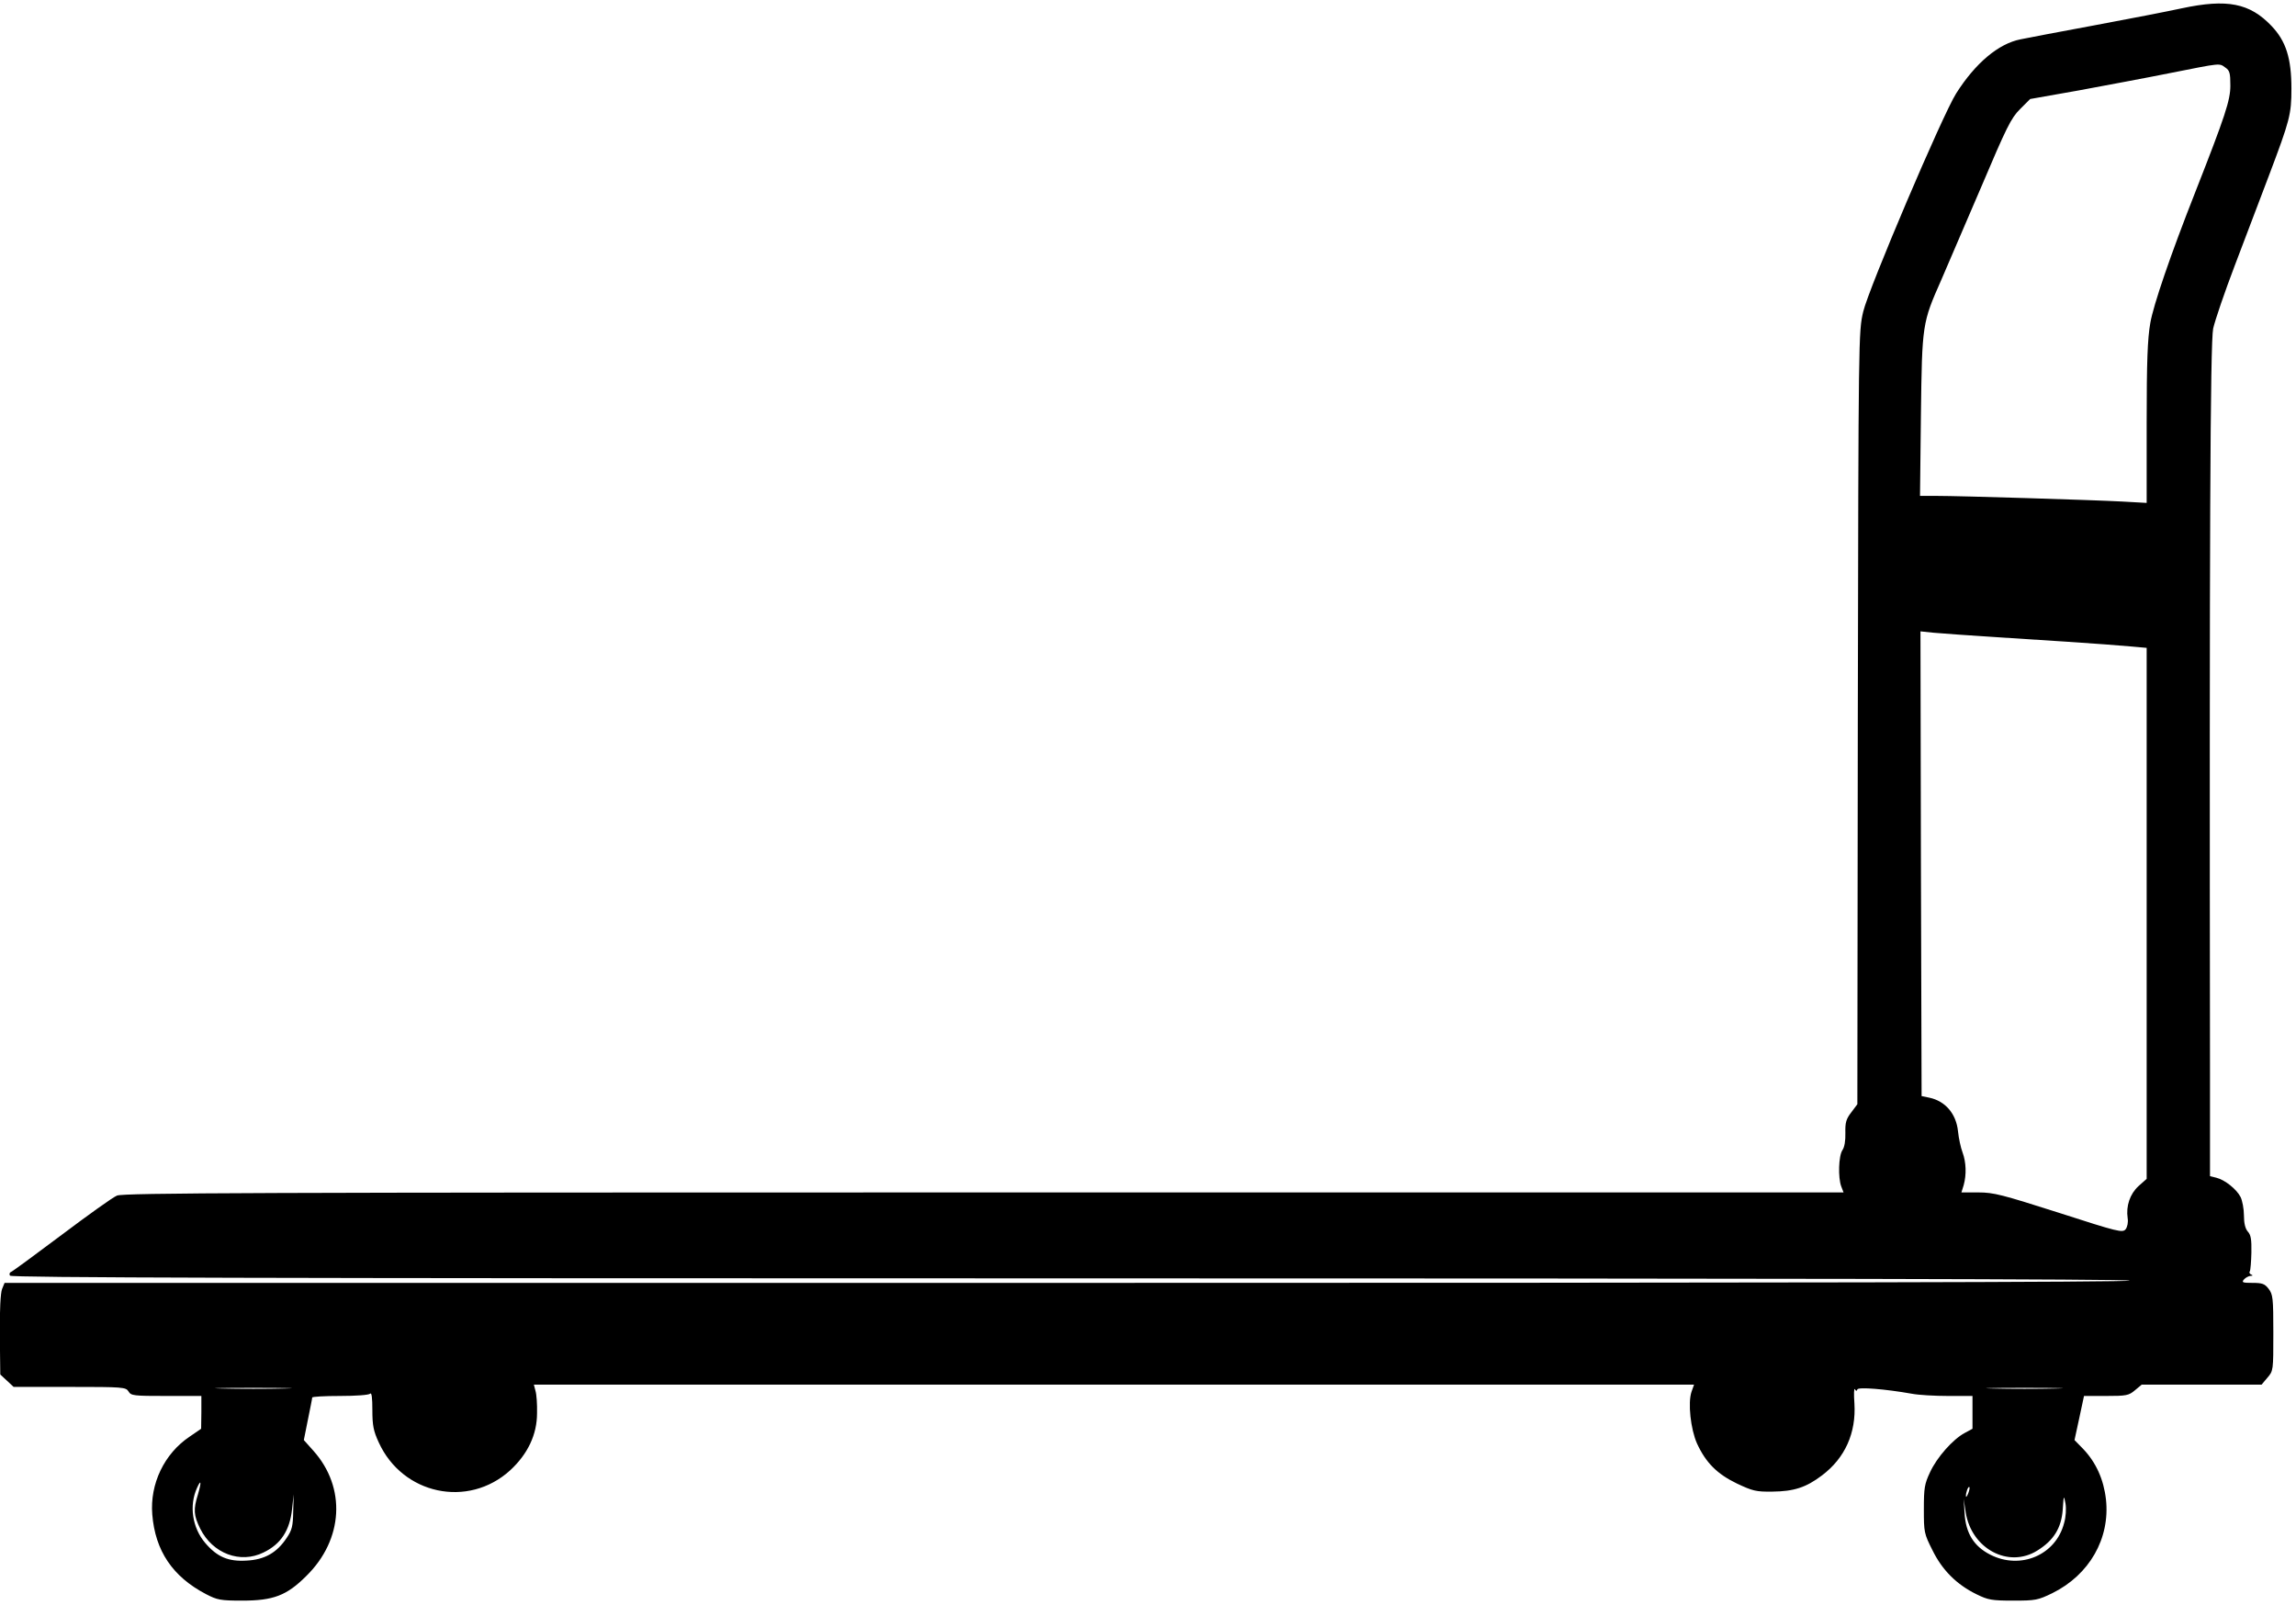
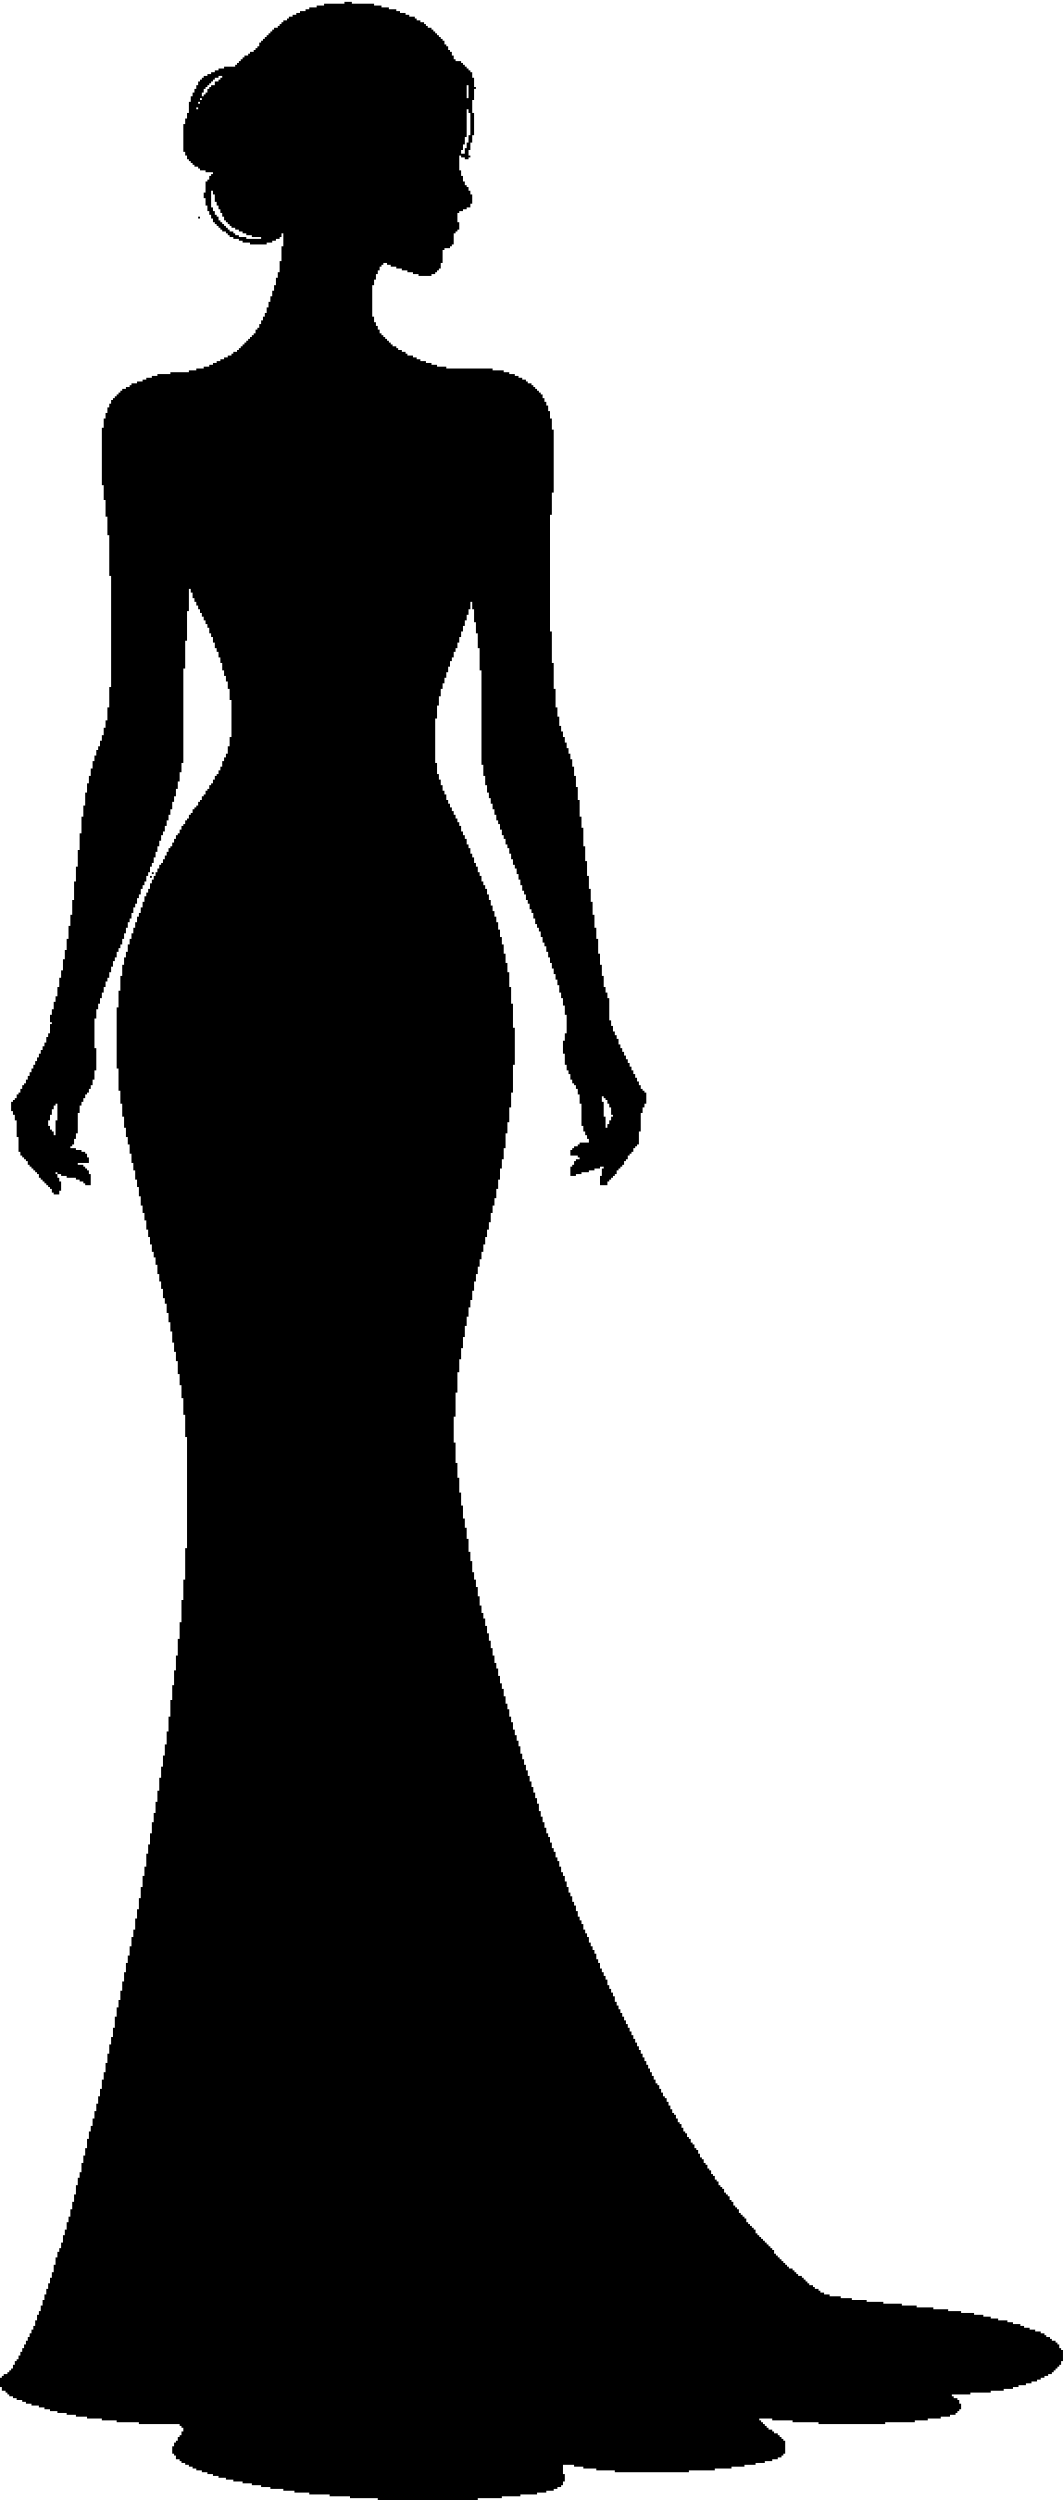
- <svg xmlns="http://www.w3.org/2000/svg" viewBox="262.98 132.72 1015.04 709.31" preserveAspectRatio="xMidYMax meet" class="pointer-events-none text-slate-900" style="width: 92%; height: 92%;">
+ <svg xmlns="http://www.w3.org/2000/svg" viewBox="328 74 574 1350" preserveAspectRatio="xMidYMax meet" class="pointer-events-none text-slate-900" style="width: 92%; height: 92%;">
  <g>
-     <g transform="translate(0,1024) scale(0.1,-0.1)" fill="currentColor" stroke="none">
-       <path d="M12275 8876 c-60 -13 -234 -47 -385 -75 -151 -28 -299 -56 -327 -62 -98 -19 -200 -105 -285 -239 -60 -94 -387 -863 -411 -965 -21 -89 -21 -104 -24 -1798 l-2 -1707 -27 -36 c-23 -30 -27 -45 -26 -91 1 -35 -4 -63 -13 -76 -17 -25 -20 -122 -5 -161 l10 -26 -3801 0 c-3210 0 -3805 -2 -3832 -14 -18 -7 -128 -86 -245 -174 -117 -88 -218 -162 -224 -164 -6 -2 -8 -10 -4 -16 5 -9 1077 -12 4686 -12 3108 0 4681 -3 4685 -10 4 -7 -1563 -10 -4695 -10 l-4700 0 -11 -27 c-7 -17 -11 -96 -10 -203 l2 -175 29 -27 30 -28 248 0 c236 0 248 -1 260 -20 11 -19 23 -20 167 -20 l155 0 0 -72 -1 -73 -51 -35 c-112 -75 -176 -209 -165 -344 13 -161 90 -275 237 -352 50 -26 64 -29 160 -29 138 0 197 22 284 109 164 161 177 391 31 554 l-42 47 18 90 c10 50 19 93 19 98 0 4 55 7 123 7 69 0 127 4 133 10 7 7 10 -18 10 -72 0 -69 5 -93 28 -143 105 -231 395 -293 581 -124 78 72 119 158 119 253 1 39 -2 83 -7 99 l-7 27 2564 0 2565 0 -11 -31 c-17 -49 -4 -166 24 -229 39 -85 89 -135 176 -177 70 -33 85 -37 157 -36 95 1 149 18 220 72 102 77 151 188 143 318 -3 41 -2 69 2 63 5 -9 9 -9 11 -1 4 11 121 2 240 -19 30 -6 103 -10 162 -10 l107 0 0 -73 0 -72 -35 -19 c-52 -28 -123 -108 -153 -174 -24 -51 -27 -69 -27 -163 0 -101 1 -108 38 -181 43 -88 107 -152 195 -195 51 -25 67 -28 162 -28 99 0 109 2 173 33 164 81 256 242 237 415 -10 88 -44 163 -100 222 l-39 40 21 97 21 98 98 0 c89 0 100 2 127 25 l30 25 265 0 265 0 26 31 c26 30 26 32 26 198 0 155 -2 170 -21 195 -17 22 -28 26 -71 26 -44 0 -49 2 -38 15 7 8 20 15 29 16 10 0 12 2 3 6 -6 2 -10 9 -6 14 3 5 6 42 7 83 1 58 -2 78 -16 93 -11 13 -17 36 -17 72 0 28 -7 65 -15 81 -18 35 -70 76 -107 85 l-28 7 0 457 c-3 2344 1 3229 14 3291 8 36 51 162 96 280 45 118 112 296 150 395 93 246 100 272 100 386 0 134 -24 210 -88 277 -96 101 -196 121 -397 78z m193 -262 c19 -13 22 -24 22 -80 0 -64 -22 -132 -156 -473 -108 -274 -185 -499 -198 -577 -12 -69 -16 -167 -16 -442 l0 -353 -107 6 c-129 7 -717 25 -821 25 l-74 0 4 358 c5 403 6 407 90 597 24 55 102 237 174 405 115 271 134 310 174 350 l45 45 215 38 c118 22 301 56 405 77 227 45 215 44 243 24z m-1008 -2519 c124 -8 263 -17 310 -20 138 -9 211 -15 283 -21 l67 -6 0 -1174 0 -1174 -36 -32 c-38 -35 -56 -88 -48 -142 3 -18 -1 -38 -9 -49 -14 -16 -32 -12 -295 73 -251 80 -288 90 -356 90 l-75 0 10 32 c13 47 11 102 -5 145 -8 21 -17 63 -20 93 -8 78 -56 134 -127 149 l-34 7 -3 1027 -2 1028 57 -6 c32 -3 159 -12 283 -20z m-7572 -3322 c-76 -2 -200 -2 -275 0 -76 1 -14 3 137 3 151 0 213 -2 138 -3z m7830 0 c-76 -2 -200 -2 -275 0 -76 1 -14 3 137 3 151 0 213 -2 138 -3z m-8213 -468 c-21 -67 -19 -93 10 -152 55 -110 177 -156 280 -105 77 37 116 98 126 192 l7 65 -2 -76 c-1 -64 -5 -82 -29 -117 -43 -65 -97 -96 -177 -100 -81 -5 -130 16 -183 78 -57 67 -72 165 -36 244 18 40 20 26 4 -29z m7826 4 c-5 -13 -10 -19 -10 -12 -1 15 10 45 15 40 3 -2 0 -15 -5 -28z m424 -131 c-36 -141 -192 -208 -326 -140 -73 37 -109 95 -114 184 l-4 63 9 -60 c26 -161 189 -248 316 -169 73 45 107 100 113 182 4 63 5 65 12 27 4 -23 2 -60 -6 -87z" />
-     </g>
+     <path d="M 514 75 H 518 V 76 H 530 V 77 H 534 V 78 H 538 V 79 H 542 V 80 H 544 V 81 H 547 V 82 H 549 V 83 H 552 V 84 H 553 V 85 H 555 V 86 H 557 V 87 H 558 V 88 H 559 V 89 H 561 V 90 H 562 V 91 H 563 V 92 H 564 V 93 H 565 V 94 H 566 V 95 H 567 V 96 H 568 V 98 H 569 V 99 H 570 V 101 H 571 V 102 H 572 V 104 H 573 V 106 H 574 V 107 H 577 V 108 H 578 V 109 H 579 V 110 H 580 V 111 H 581 V 112 H 582 V 113 H 583 V 116 H 584 V 121 H 585 V 122 H 584 V 128 H 583 V 135 H 584 V 147 H 583 V 151 H 582 V 155 H 581 V 158 H 582 V 159 H 581 V 160 H 579 V 159 H 577 V 158 H 576 V 166 H 577 V 169 H 578 V 172 H 579 V 174 H 580 V 175 H 581 V 177 H 582 V 179 H 583 V 184 H 582 V 186 H 580 V 187 H 578 V 188 H 576 V 189 H 575 V 194 H 576 V 198 H 575 V 199 H 574 V 200 H 573 V 206 H 572 V 207 H 571 V 208 H 568 V 209 H 567 V 216 H 566 V 219 H 565 V 220 H 564 V 221 H 563 V 222 H 561 V 223 H 554 V 222 H 551 V 221 H 548 V 220 H 545 V 219 H 542 V 218 H 539 V 217 H 537 V 216 H 535 V 217 H 534 V 218 H 533 V 220 H 532 V 222 H 531 V 225 H 530 V 228 H 529 V 245 H 530 V 248 H 531 V 250 H 532 V 252 H 533 V 254 H 534 V 255 H 535 V 256 H 536 V 257 H 537 V 258 H 538 V 259 H 539 V 260 H 540 V 261 H 542 V 262 H 543 V 263 H 545 V 264 H 547 V 265 H 548 V 266 H 551 V 267 H 553 V 268 H 555 V 269 H 558 V 270 H 561 V 271 H 564 V 272 H 569 V 273 H 594 V 274 H 600 V 275 H 603 V 276 H 606 V 277 H 608 V 278 H 610 V 279 H 612 V 280 H 613 V 281 H 615 V 282 H 616 V 283 H 617 V 284 H 618 V 285 H 619 V 286 H 620 V 287 H 621 V 289 H 622 V 291 H 623 V 293 H 624 V 296 H 625 V 300 H 626 V 306 H 627 V 340 H 626 V 352 H 625 V 415 H 626 V 432 H 627 V 446 H 628 V 456 H 629 V 461 H 630 V 466 H 631 V 469 H 632 V 472 H 633 V 475 H 634 V 478 H 635 V 481 H 636 V 484 H 637 V 488 H 638 V 493 H 639 V 499 H 640 V 506 H 641 V 515 H 642 V 521 H 643 V 531 H 644 V 539 H 645 V 547 H 646 V 554 H 647 V 561 H 648 V 568 H 649 V 575 H 650 V 581 H 651 V 589 H 652 V 595 H 653 V 601 H 654 V 607 H 655 V 610 H 656 V 613 H 657 V 625 H 658 V 628 H 659 V 631 H 660 V 633 H 661 V 635 H 662 V 638 H 663 V 640 H 664 V 642 H 665 V 644 H 666 V 646 H 667 V 648 H 668 V 650 H 669 V 652 H 670 V 654 H 671 V 656 H 672 V 658 H 673 V 660 H 674 V 662 H 675 V 663 H 676 V 664 H 677 V 670 H 676 V 672 H 675 V 675 H 674 V 685 H 673 V 692 H 672 V 693 H 671 V 694 H 670 V 696 H 669 V 697 H 668 V 698 H 667 V 700 H 666 V 701 H 665 V 703 H 664 V 704 H 663 V 705 H 662 V 706 H 661 V 708 H 660 V 709 H 659 V 710 H 658 V 711 H 657 V 712 H 656 V 714 H 652 V 709 H 653 V 705 H 654 V 704 H 652 V 705 H 649 V 706 H 646 V 707 H 642 V 708 H 639 V 709 H 636 V 704 H 637 V 703 H 638 V 701 H 639 V 700 H 641 V 699 H 640 V 698 H 636 V 695 H 637 V 694 H 638 V 693 H 640 V 692 H 641 V 691 H 646 V 689 H 645 V 687 H 644 V 685 H 643 V 682 H 642 V 670 H 641 V 665 H 640 V 662 H 639 V 660 H 638 V 659 H 637 V 657 H 636 V 654 H 635 V 652 H 634 V 649 H 633 V 643 H 632 V 636 H 633 V 632 H 634 V 622 H 633 V 617 H 632 V 613 H 631 V 610 H 630 V 606 H 629 V 603 H 628 V 600 H 627 V 597 H 626 V 594 H 625 V 591 H 624 V 588 H 623 V 585 H 622 V 583 H 621 V 580 H 620 V 577 H 619 V 575 H 618 V 573 H 617 V 570 H 616 V 567 H 615 V 565 H 614 V 562 H 613 V 560 H 612 V 557 H 611 V 555 H 610 V 552 H 609 V 549 H 608 V 546 H 607 V 543 H 606 V 541 H 605 V 538 H 604 V 535 H 603 V 532 H 602 V 530 H 601 V 527 H 600 V 525 H 599 V 522 H 598 V 519 H 597 V 517 H 596 V 514 H 595 V 511 H 594 V 508 H 593 V 505 H 592 V 502 H 591 V 498 H 590 V 493 H 589 V 487 H 588 V 436 H 587 V 424 H 586 V 416 H 585 V 410 H 584 V 403 H 583 V 399 H 582 V 403 H 581 V 406 H 580 V 409 H 579 V 412 H 578 V 415 H 577 V 418 H 576 V 421 H 575 V 424 H 574 V 426 H 573 V 429 H 572 V 431 H 571 V 434 H 570 V 437 H 569 V 440 H 568 V 443 H 567 V 446 H 566 V 450 H 565 V 455 H 564 V 462 H 563 V 486 H 564 V 492 H 565 V 495 H 566 V 498 H 567 V 501 H 568 V 503 H 569 V 506 H 570 V 508 H 571 V 510 H 572 V 512 H 573 V 514 H 574 V 516 H 575 V 518 H 576 V 520 H 577 V 523 H 578 V 525 H 579 V 527 H 580 V 530 H 581 V 532 H 582 V 535 H 583 V 537 H 584 V 540 H 585 V 542 H 586 V 545 H 587 V 547 H 588 V 550 H 589 V 552 H 590 V 554 H 591 V 557 H 592 V 560 H 593 V 563 H 594 V 566 H 595 V 569 H 596 V 572 H 597 V 576 H 598 V 580 H 599 V 584 H 600 V 589 H 601 V 594 H 602 V 599 H 603 V 607 H 604 V 616 H 605 V 629 H 606 V 649 H 605 V 664 H 604 V 672 H 603 V 680 H 602 V 686 H 601 V 694 H 600 V 700 H 599 V 705 H 598 V 711 H 597 V 716 H 596 V 721 H 595 V 725 H 594 V 729 H 593 V 734 H 592 V 738 H 591 V 742 H 590 V 746 H 589 V 750 H 588 V 754 H 587 V 758 H 586 V 762 H 585 V 766 H 584 V 771 H 583 V 776 H 582 V 780 H 581 V 785 H 580 V 790 H 579 V 796 H 578 V 802 H 577 V 808 H 576 V 815 H 575 V 826 H 574 V 839 H 573 V 853 H 574 V 864 H 575 V 872 H 576 V 880 H 577 V 887 H 578 V 894 H 579 V 899 H 580 V 905 H 581 V 912 H 582 V 917 H 583 V 923 H 584 V 927 H 585 V 931 H 586 V 936 H 587 V 941 H 588 V 945 H 589 V 948 H 590 V 952 H 591 V 956 H 592 V 960 H 593 V 964 H 594 V 968 H 595 V 972 H 596 V 975 H 597 V 979 H 598 V 983 H 599 V 986 H 600 V 990 H 601 V 994 H 602 V 997 H 603 V 1001 H 604 V 1004 H 605 V 1008 H 606 V 1011 H 607 V 1014 H 608 V 1017 H 609 V 1021 H 610 V 1024 H 611 V 1027 H 612 V 1030 H 613 V 1033 H 614 V 1036 H 615 V 1039 H 616 V 1042 H 617 V 1045 H 618 V 1048 H 619 V 1052 H 620 V 1055 H 621 V 1058 H 622 V 1061 H 623 V 1064 H 624 V 1066 H 625 V 1069 H 626 V 1072 H 627 V 1074 H 628 V 1077 H 629 V 1079 H 630 V 1082 H 631 V 1085 H 632 V 1087 H 633 V 1090 H 634 V 1093 H 635 V 1096 H 636 V 1098 H 637 V 1101 H 638 V 1103 H 639 V 1106 H 640 V 1109 H 641 V 1111 H 642 V 1113 H 643 V 1116 H 644 V 1118 H 645 V 1120 H 646 V 1123 H 647 V 1125 H 648 V 1127 H 649 V 1129 H 650 V 1132 H 651 V 1134 H 652 V 1137 H 653 V 1139 H 654 V 1141 H 655 V 1143 H 656 V 1146 H 657 V 1148 H 658 V 1150 H 659 V 1152 H 660 V 1155 H 661 V 1157 H 662 V 1159 H 663 V 1161 H 664 V 1163 H 665 V 1165 H 666 V 1167 H 667 V 1169 H 668 V 1171 H 669 V 1173 H 670 V 1175 H 671 V 1177 H 672 V 1179 H 673 V 1181 H 674 V 1183 H 675 V 1185 H 676 V 1187 H 677 V 1189 H 678 V 1191 H 679 V 1193 H 680 V 1195 H 681 V 1197 H 682 V 1199 H 683 V 1200 H 684 V 1202 H 685 V 1204 H 686 V 1206 H 687 V 1207 H 688 V 1209 H 689 V 1211 H 690 V 1213 H 691 V 1215 H 692 V 1216 H 693 V 1218 H 694 V 1220 H 695 V 1221 H 696 V 1223 H 697 V 1225 H 698 V 1226 H 699 V 1228 H 700 V 1229 H 701 V 1231 H 702 V 1232 H 703 V 1234 H 704 V 1235 H 705 V 1237 H 706 V 1239 H 707 V 1240 H 708 V 1242 H 709 V 1243 H 710 V 1245 H 711 V 1246 H 712 V 1248 H 713 V 1249 H 714 V 1251 H 715 V 1252 H 716 V 1254 H 717 V 1255 H 718 V 1256 H 719 V 1258 H 720 V 1259 H 721 V 1260 H 722 V 1262 H 723 V 1263 H 724 V 1265 H 725 V 1266 H 726 V 1267 H 727 V 1269 H 728 V 1270 H 729 V 1271 H 730 V 1272 H 731 V 1274 H 732 V 1275 H 733 V 1276 H 734 V 1277 H 735 V 1278 H 736 V 1280 H 737 V 1281 H 738 V 1282 H 739 V 1283 H 740 V 1284 H 741 V 1285 H 742 V 1286 H 743 V 1287 H 744 V 1288 H 745 V 1289 H 746 V 1291 H 747 V 1292 H 748 V 1293 H 749 V 1294 H 750 V 1295 H 751 V 1296 H 752 V 1297 H 753 V 1298 H 754 V 1299 H 756 V 1300 H 757 V 1301 H 758 V 1302 H 759 V 1303 H 761 V 1304 H 762 V 1305 H 763 V 1306 H 764 V 1307 H 765 V 1308 H 767 V 1309 H 768 V 1310 H 770 V 1311 H 771 V 1312 H 773 V 1313 H 776 V 1314 H 782 V 1315 H 788 V 1316 H 796 V 1317 H 805 V 1318 H 815 V 1319 H 823 V 1320 H 832 V 1321 H 840 V 1322 H 847 V 1323 H 854 V 1324 H 859 V 1325 H 863 V 1326 H 867 V 1327 H 872 V 1328 H 875 V 1329 H 879 V 1330 H 881 V 1331 H 884 V 1332 H 887 V 1333 H 890 V 1334 H 892 V 1335 H 893 V 1336 H 895 V 1337 H 896 V 1338 H 898 V 1339 H 899 V 1340 H 900 V 1342 H 901 V 1343 H 902 V 1349 H 901 V 1351 H 900 V 1352 H 899 V 1353 H 898 V 1354 H 897 V 1355 H 896 V 1356 H 894 V 1357 H 892 V 1358 H 890 V 1359 H 888 V 1360 H 885 V 1361 H 882 V 1362 H 878 V 1363 H 875 V 1364 H 870 V 1365 H 863 V 1366 H 852 V 1367 H 842 V 1368 H 843 V 1369 H 845 V 1370 H 846 V 1372 H 847 V 1375 H 846 V 1376 H 845 V 1377 H 844 V 1378 H 841 V 1379 H 836 V 1380 H 829 V 1381 H 822 V 1382 H 806 V 1383 H 770 V 1382 H 756 V 1381 H 745 V 1380 H 738 V 1381 H 739 V 1382 H 740 V 1383 H 741 V 1384 H 742 V 1385 H 743 V 1386 H 745 V 1387 H 746 V 1388 H 748 V 1389 H 749 V 1390 H 750 V 1391 H 751 V 1392 H 752 V 1399 H 751 V 1400 H 750 V 1401 H 748 V 1402 H 745 V 1403 H 741 V 1404 H 736 V 1405 H 730 V 1406 H 723 V 1407 H 714 V 1408 H 700 V 1409 H 660 V 1408 H 650 V 1407 H 643 V 1406 H 638 V 1405 H 632 V 1410 H 633 V 1414 H 632 V 1416 H 631 V 1417 H 629 V 1418 H 627 V 1419 H 623 V 1420 H 618 V 1421 H 609 V 1422 H 599 V 1423 H 586 V 1424 H 532 V 1423 H 517 V 1422 H 506 V 1421 H 495 V 1420 H 487 V 1419 H 481 V 1418 H 474 V 1417 H 469 V 1416 H 464 V 1415 H 459 V 1414 H 454 V 1413 H 450 V 1412 H 446 V 1411 H 443 V 1410 H 440 V 1409 H 437 V 1408 H 434 V 1407 H 432 V 1406 H 430 V 1405 H 428 V 1404 H 426 V 1403 H 425 V 1402 H 423 V 1400 H 422 V 1399 H 421 V 1395 H 422 V 1393 H 423 V 1392 H 424 V 1390 H 425 V 1389 H 426 V 1387 H 427 V 1385 H 426 V 1384 H 425 V 1383 H 403 V 1382 H 391 V 1381 H 383 V 1380 H 375 V 1379 H 369 V 1378 H 364 V 1377 H 359 V 1376 H 355 V 1375 H 352 V 1374 H 349 V 1373 H 345 V 1372 H 342 V 1371 H 340 V 1370 H 337 V 1369 H 335 V 1368 H 333 V 1367 H 332 V 1366 H 331 V 1365 H 329 V 1363 H 328 V 1358 H 329 V 1357 H 330 V 1356 H 332 V 1355 H 333 V 1354 H 334 V 1353 H 335 V 1351 H 336 V 1349 H 337 V 1348 H 338 V 1346 H 339 V 1344 H 340 V 1342 H 341 V 1340 H 342 V 1338 H 343 V 1336 H 344 V 1334 H 345 V 1332 H 346 V 1330 H 347 V 1327 H 348 V 1324 H 349 V 1322 H 350 V 1319 H 351 V 1316 H 352 V 1313 H 353 V 1310 H 354 V 1307 H 355 V 1304 H 356 V 1301 H 357 V 1297 H 358 V 1293 H 359 V 1290 H 360 V 1288 H 361 V 1285 H 362 V 1281 H 363 V 1278 H 364 V 1274 H 365 V 1271 H 366 V 1267 H 367 V 1263 H 368 V 1259 H 369 V 1254 H 370 V 1250 H 371 V 1247 H 372 V 1242 H 373 V 1238 H 374 V 1234 H 375 V 1229 H 376 V 1225 H 377 V 1222 H 378 V 1218 H 379 V 1214 H 380 V 1210 H 381 V 1206 H 382 V 1202 H 383 V 1197 H 384 V 1193 H 385 V 1188 H 386 V 1183 H 387 V 1178 H 388 V 1174 H 389 V 1169 H 390 V 1163 H 391 V 1158 H 392 V 1154 H 393 V 1149 H 394 V 1144 H 395 V 1139 H 396 V 1134 H 397 V 1130 H 398 V 1125 H 399 V 1120 H 400 V 1116 H 401 V 1110 H 402 V 1105 H 403 V 1099 H 404 V 1093 H 405 V 1087 H 406 V 1082 H 407 V 1075 H 408 V 1070 H 409 V 1064 H 410 V 1058 H 411 V 1053 H 412 V 1047 H 413 V 1041 H 414 V 1034 H 415 V 1028 H 416 V 1022 H 417 V 1016 H 418 V 1009 H 419 V 1001 H 420 V 992 H 421 V 984 H 422 V 976 H 423 V 968 H 424 V 959 H 425 V 950 H 426 V 938 H 427 V 927 H 428 V 910 H 429 V 850 H 428 V 838 H 427 V 829 H 426 V 822 H 425 V 816 H 424 V 809 H 423 V 804 H 422 V 799 H 421 V 793 H 420 V 788 H 419 V 783 H 418 V 778 H 417 V 775 H 416 V 770 H 415 V 766 H 414 V 762 H 413 V 757 H 412 V 753 H 411 V 750 H 410 V 746 H 409 V 742 H 408 V 738 H 407 V 733 H 406 V 729 H 405 V 725 H 404 V 720 H 403 V 715 H 402 V 711 H 401 V 706 H 400 V 702 H 399 V 697 H 398 V 692 H 397 V 688 H 396 V 683 H 395 V 677 H 394 V 670 H 393 V 663 H 392 V 651 H 391 V 618 H 392 V 609 H 393 V 601 H 394 V 595 H 395 V 591 H 396 V 588 H 397 V 584 H 398 V 581 H 399 V 578 H 400 V 575 H 401 V 572 H 402 V 569 H 403 V 567 H 404 V 564 H 405 V 561 H 406 V 558 H 407 V 556 H 408 V 554 H 409 V 551 H 410 V 549 H 411 V 547 H 412 V 545 H 413 V 543 H 414 V 541 H 415 V 540 H 416 V 538 H 417 V 536 H 418 V 534 H 419 V 532 H 420 V 531 H 421 V 529 H 422 V 527 H 423 V 525 H 424 V 524 H 425 V 522 H 426 V 520 H 427 V 519 H 428 V 517 H 429 V 516 H 430 V 514 H 431 V 513 H 432 V 511 H 433 V 510 H 434 V 509 H 435 V 507 H 436 V 506 H 437 V 504 H 438 V 503 H 439 V 501 H 440 V 500 H 441 V 498 H 442 V 497 H 443 V 495 H 444 V 493 H 445 V 492 H 446 V 490 H 447 V 488 H 448 V 485 H 449 V 483 H 450 V 481 H 451 V 477 H 452 V 472 H 453 V 452 H 452 V 446 H 451 V 442 H 450 V 439 H 449 V 436 H 448 V 432 H 447 V 429 H 446 V 426 H 445 V 424 H 444 V 421 H 443 V 418 H 442 V 416 H 441 V 413 H 440 V 411 H 439 V 409 H 438 V 407 H 437 V 405 H 436 V 403 H 435 V 401 H 434 V 399 H 433 V 397 H 432 V 394 H 431 V 392 H 430 V 404 H 429 V 420 H 428 V 435 H 427 V 486 H 426 V 491 H 425 V 496 H 424 V 500 H 423 V 504 H 422 V 507 H 421 V 511 H 420 V 514 H 419 V 517 H 418 V 520 H 417 V 523 H 416 V 525 H 415 V 528 H 414 V 531 H 413 V 534 H 412 V 537 H 411 V 540 H 410 V 542 H 409 V 545 H 408 V 547 H 407 V 550 H 406 V 552 H 405 V 554 H 404 V 557 H 403 V 559 H 402 V 562 H 401 V 564 H 400 V 567 H 399 V 570 H 398 V 572 H 397 V 575 H 396 V 578 H 395 V 581 H 394 V 584 H 393 V 586 H 392 V 588 H 391 V 591 H 390 V 593 H 389 V 596 H 388 V 599 H 387 V 602 H 386 V 604 H 385 V 607 H 384 V 610 H 383 V 613 H 382 V 616 H 381 V 619 H 380 V 624 H 379 V 640 H 380 V 652 H 379 V 657 H 378 V 660 H 377 V 662 H 376 V 664 H 375 V 665 H 374 V 667 H 373 V 669 H 372 V 671 H 371 V 675 H 370 V 686 H 369 V 689 H 368 V 692 H 367 V 693 H 366 V 694 H 369 V 695 H 372 V 696 H 374 V 697 H 375 V 699 H 376 V 702 H 370 V 703 H 373 V 704 H 374 V 705 H 375 V 706 H 376 V 708 H 377 V 714 H 374 V 713 H 373 V 712 H 371 V 711 H 369 V 710 H 364 V 709 H 361 V 708 H 359 V 707 H 358 V 708 H 359 V 710 H 360 V 712 H 361 V 717 H 360 V 719 H 357 V 718 H 356 V 716 H 355 V 715 H 354 V 714 H 353 V 713 H 352 V 712 H 351 V 711 H 350 V 710 H 349 V 708 H 348 V 707 H 347 V 706 H 346 V 705 H 345 V 704 H 344 V 703 H 343 V 701 H 342 V 700 H 341 V 699 H 340 V 698 H 339 V 696 H 338 V 688 H 337 V 679 H 336 V 676 H 335 V 674 H 334 V 669 H 335 V 668 H 336 V 667 H 337 V 665 H 338 V 664 H 339 V 662 H 340 V 660 H 341 V 659 H 342 V 657 H 343 V 655 H 344 V 653 H 345 V 651 H 346 V 649 H 347 V 647 H 348 V 645 H 349 V 643 H 350 V 641 H 351 V 639 H 352 V 637 H 353 V 634 H 354 V 632 H 355 V 627 H 356 V 626 H 355 V 622 H 356 V 619 H 357 V 615 H 358 V 612 H 359 V 607 H 360 V 602 H 361 V 598 H 362 V 592 H 363 V 587 H 364 V 581 H 365 V 574 H 366 V 568 H 367 V 560 H 368 V 550 H 369 V 542 H 370 V 533 H 371 V 524 H 372 V 515 H 373 V 509 H 374 V 502 H 375 V 497 H 376 V 493 H 377 V 489 H 378 V 485 H 379 V 482 H 380 V 479 H 381 V 477 H 382 V 474 H 383 V 471 H 384 V 467 H 385 V 463 H 386 V 456 H 387 V 445 H 388 V 385 H 387 V 363 H 386 V 353 H 385 V 344 H 384 V 336 H 383 V 305 H 384 V 300 H 385 V 297 H 386 V 294 H 387 V 292 H 388 V 290 H 389 V 289 H 390 V 288 H 391 V 287 H 392 V 286 H 393 V 285 H 394 V 284 H 396 V 283 H 398 V 282 H 399 V 281 H 402 V 280 H 405 V 279 H 407 V 278 H 410 V 277 H 413 V 276 H 420 V 275 H 430 V 274 H 434 V 273 H 438 V 272 H 441 V 271 H 443 V 270 H 445 V 269 H 447 V 268 H 449 V 267 H 451 V 266 H 453 V 265 H 454 V 264 H 456 V 263 H 457 V 262 H 458 V 261 H 459 V 260 H 460 V 259 H 461 V 258 H 462 V 257 H 463 V 256 H 464 V 255 H 465 V 254 H 466 V 252 H 467 V 251 H 468 V 249 H 469 V 247 H 470 V 245 H 471 V 243 H 472 V 240 H 473 V 237 H 474 V 234 H 475 V 231 H 476 V 228 H 477 V 224 H 478 V 221 H 479 V 215 H 480 V 207 H 481 V 200 H 480 V 202 H 479 V 203 H 477 V 204 H 475 V 205 H 472 V 206 H 463 V 205 H 459 V 204 H 457 V 203 H 454 V 202 H 452 V 201 H 451 V 200 H 450 V 199 H 448 V 198 H 447 V 197 H 446 V 196 H 445 V 195 H 444 V 194 H 443 V 192 H 442 V 190 H 441 V 188 H 440 V 185 H 439 V 181 H 438 V 178 H 439 V 172 H 440 V 171 H 441 V 169 H 442 V 168 H 443 V 167 H 439 V 166 H 436 V 165 H 435 V 164 H 433 V 163 H 432 V 162 H 431 V 161 H 430 V 160 H 429 V 158 H 428 V 156 H 427 V 141 H 428 V 138 H 429 V 135 H 430 V 129 H 431 V 126 H 432 V 124 H 433 V 122 H 434 V 120 H 435 V 118 H 436 V 117 H 437 V 116 H 438 V 115 H 440 V 114 H 442 V 113 H 444 V 112 H 446 V 111 H 449 V 110 H 455 V 109 H 456 V 108 H 457 V 107 H 458 V 106 H 459 V 105 H 460 V 104 H 462 V 103 H 463 V 102 H 465 V 101 H 466 V 100 H 467 V 99 H 468 V 97 H 469 V 96 H 470 V 95 H 471 V 94 H 472 V 93 H 473 V 92 H 474 V 91 H 475 V 90 H 476 V 89 H 478 V 88 H 479 V 87 H 480 V 86 H 481 V 85 H 483 V 84 H 484 V 83 H 486 V 82 H 488 V 81 H 490 V 80 H 493 V 79 H 495 V 78 H 499 V 77 H 503 V 76 H 514 Z M 443 177 H 442 V 186 H 443 V 188 H 444 V 190 H 445 V 191 H 446 V 193 H 447 V 194 H 448 V 195 H 449 V 196 H 450 V 197 H 451 V 198 H 452 V 199 H 454 V 200 H 455 V 201 H 457 V 202 H 461 V 203 H 469 V 202 H 464 V 201 H 461 V 200 H 459 V 199 H 457 V 198 H 455 V 197 H 453 V 196 H 452 V 195 H 451 V 194 H 450 V 193 H 449 V 191 H 448 V 189 H 447 V 187 H 446 V 185 H 445 V 183 H 444 V 179 H 443 Z M 359 670 H 358 V 671 H 357 V 673 H 356 V 676 H 355 V 679 H 354 V 682 H 355 V 684 H 356 V 685 H 357 V 687 H 358 V 679 H 359 Z M 654 666 H 653 V 669 H 654 V 677 H 655 V 683 H 656 V 681 H 657 V 679 H 658 V 677 H 659 V 676 H 658 V 672 H 657 V 670 H 656 V 668 H 655 V 667 H 654 Z M 581 133 H 580 V 148 H 579 V 152 H 578 V 155 H 577 V 157 H 579 V 154 H 580 V 151 H 581 V 147 H 582 V 135 H 581 Z M 446 115 V 116 H 444 V 117 H 443 V 118 H 442 V 119 H 441 V 120 H 440 V 121 H 439 V 122 H 438 V 124 H 437 V 126 H 438 V 125 H 439 V 124 H 440 V 122 H 441 V 121 H 442 V 120 H 444 V 118 H 446 V 117 H 447 V 116 H 448 V 115 Z M 581 120 H 580 V 127 H 581 Z M 437 127 H 436 V 128 H 437 Z M 436 129 H 435 V 130 H 436 Z M 435 132 H 434 V 133 H 435 Z M 435 191 H 436 V 192 H 435 Z M 410 545 H 411 V 546 H 410 Z M 409 547 H 410 V 548 H 409 Z" fill="currentColor" fill-rule="evenodd" />
  </g>
</svg>
